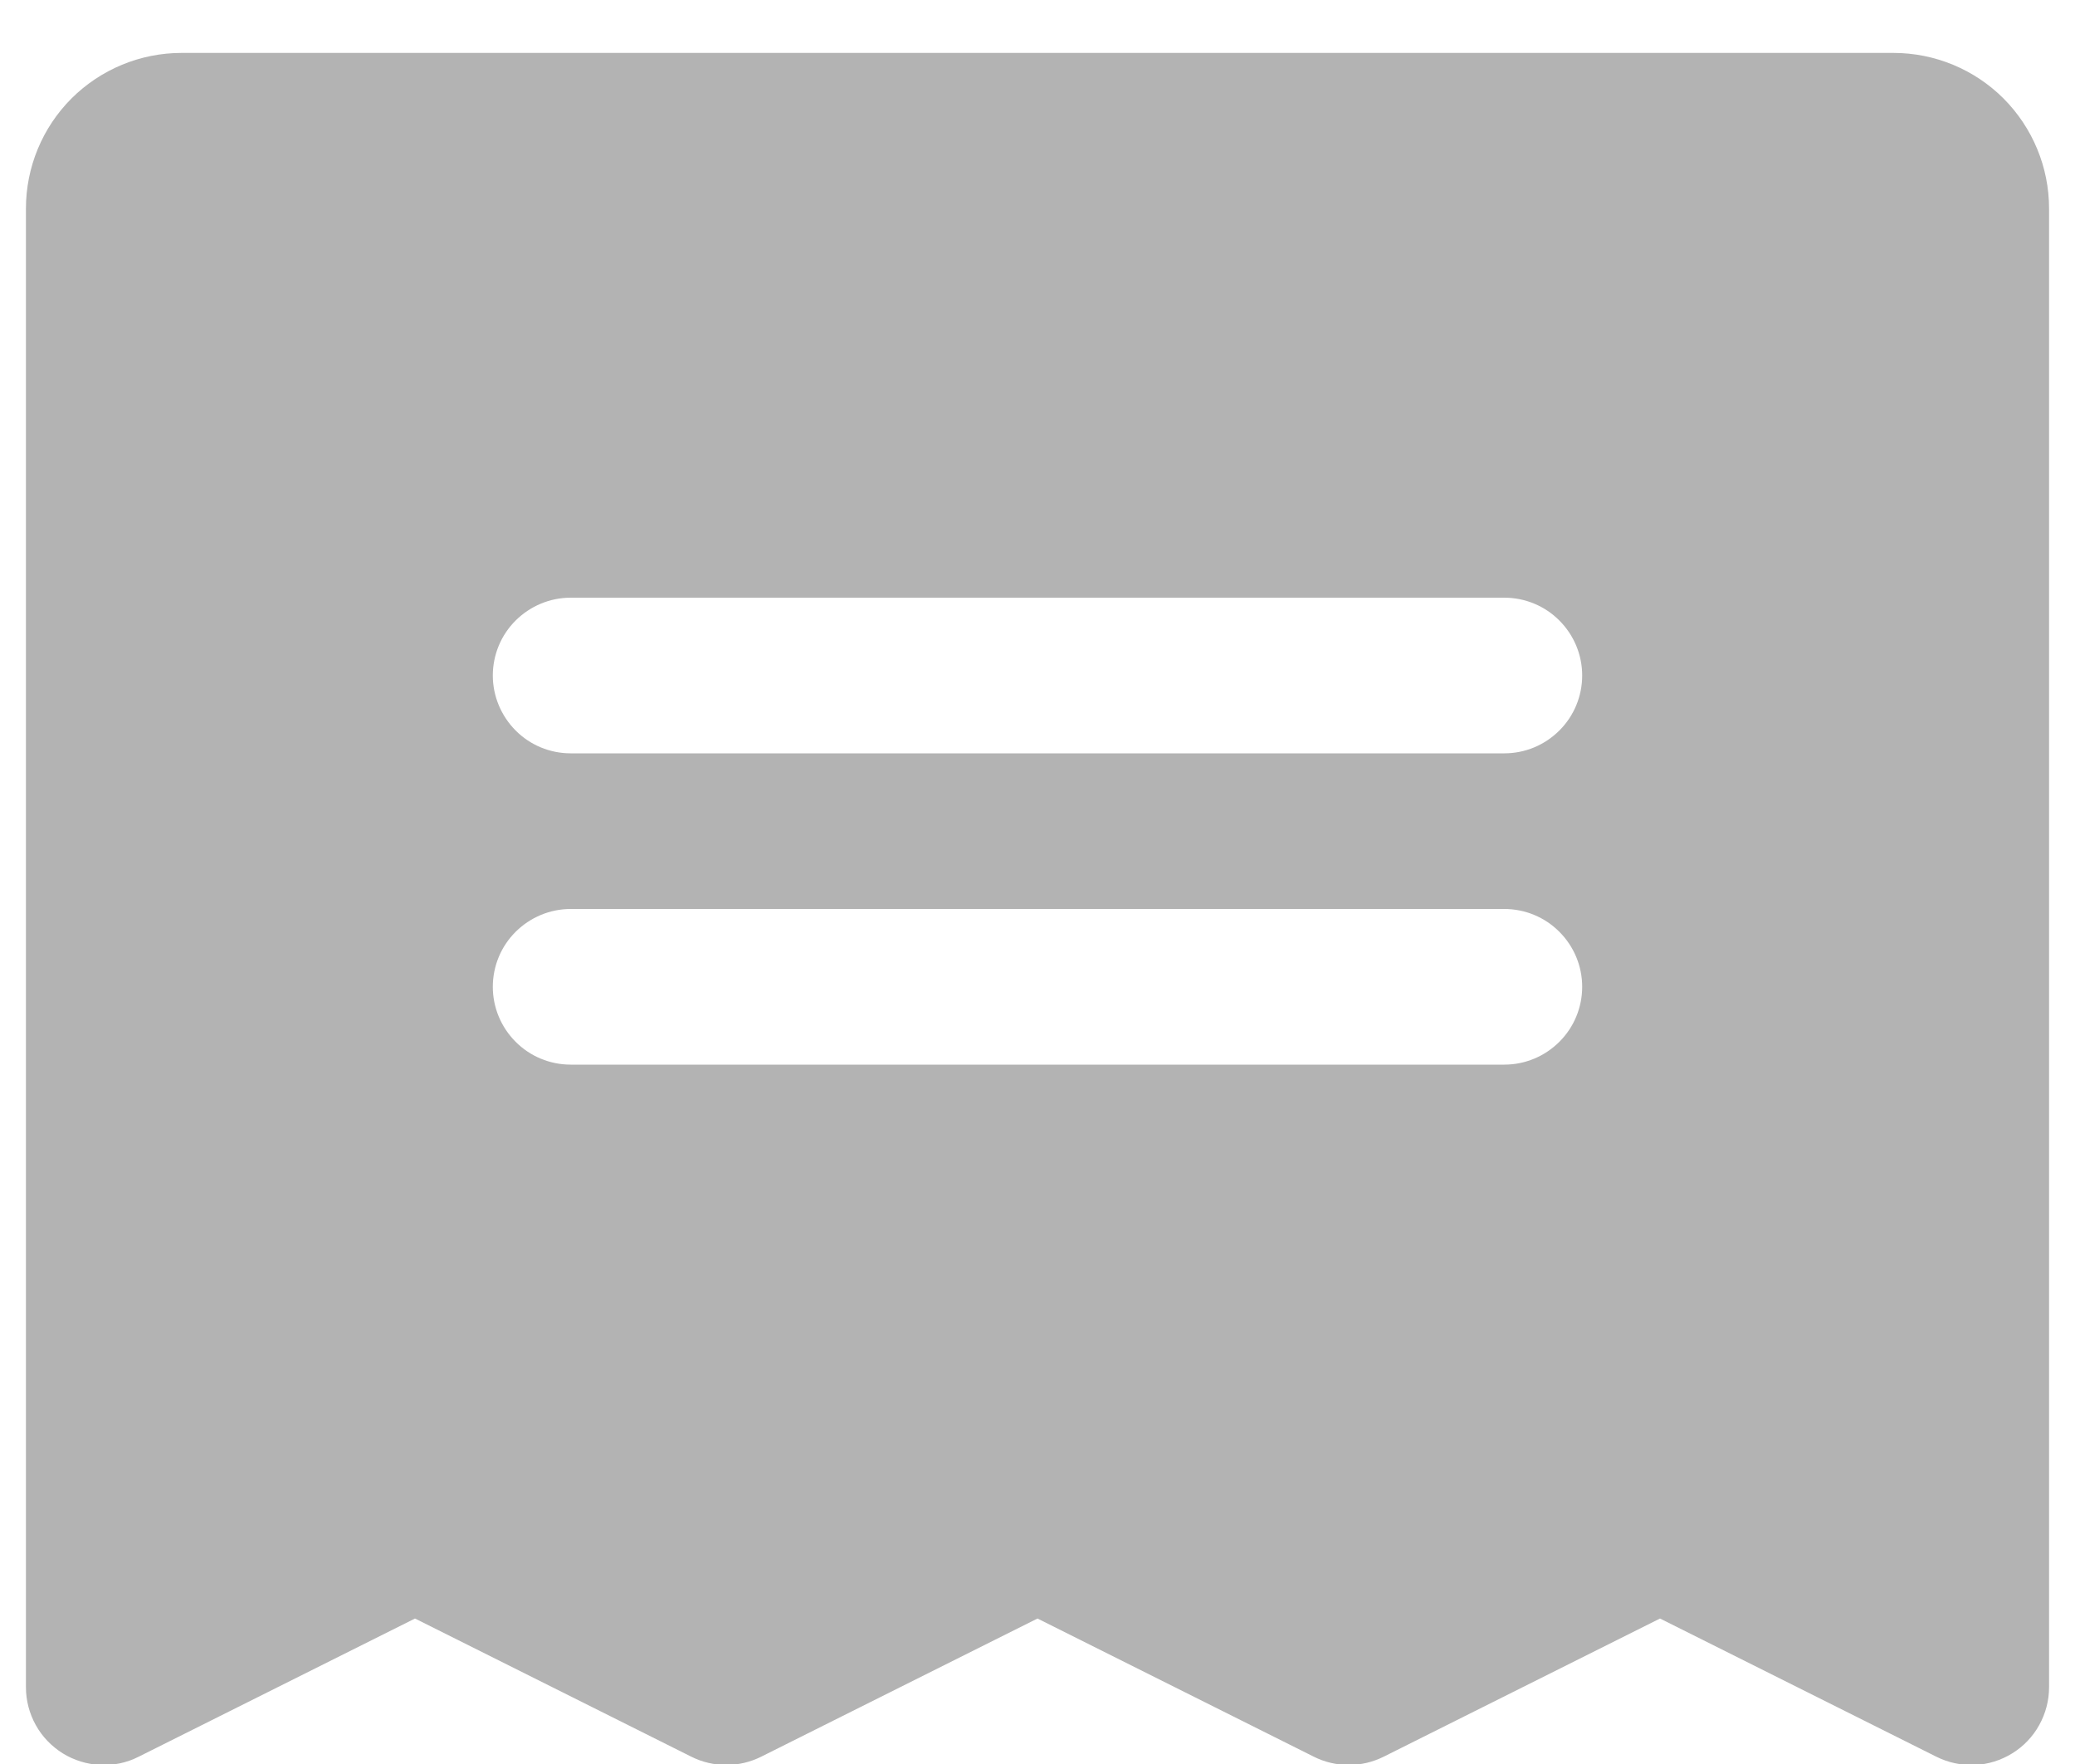
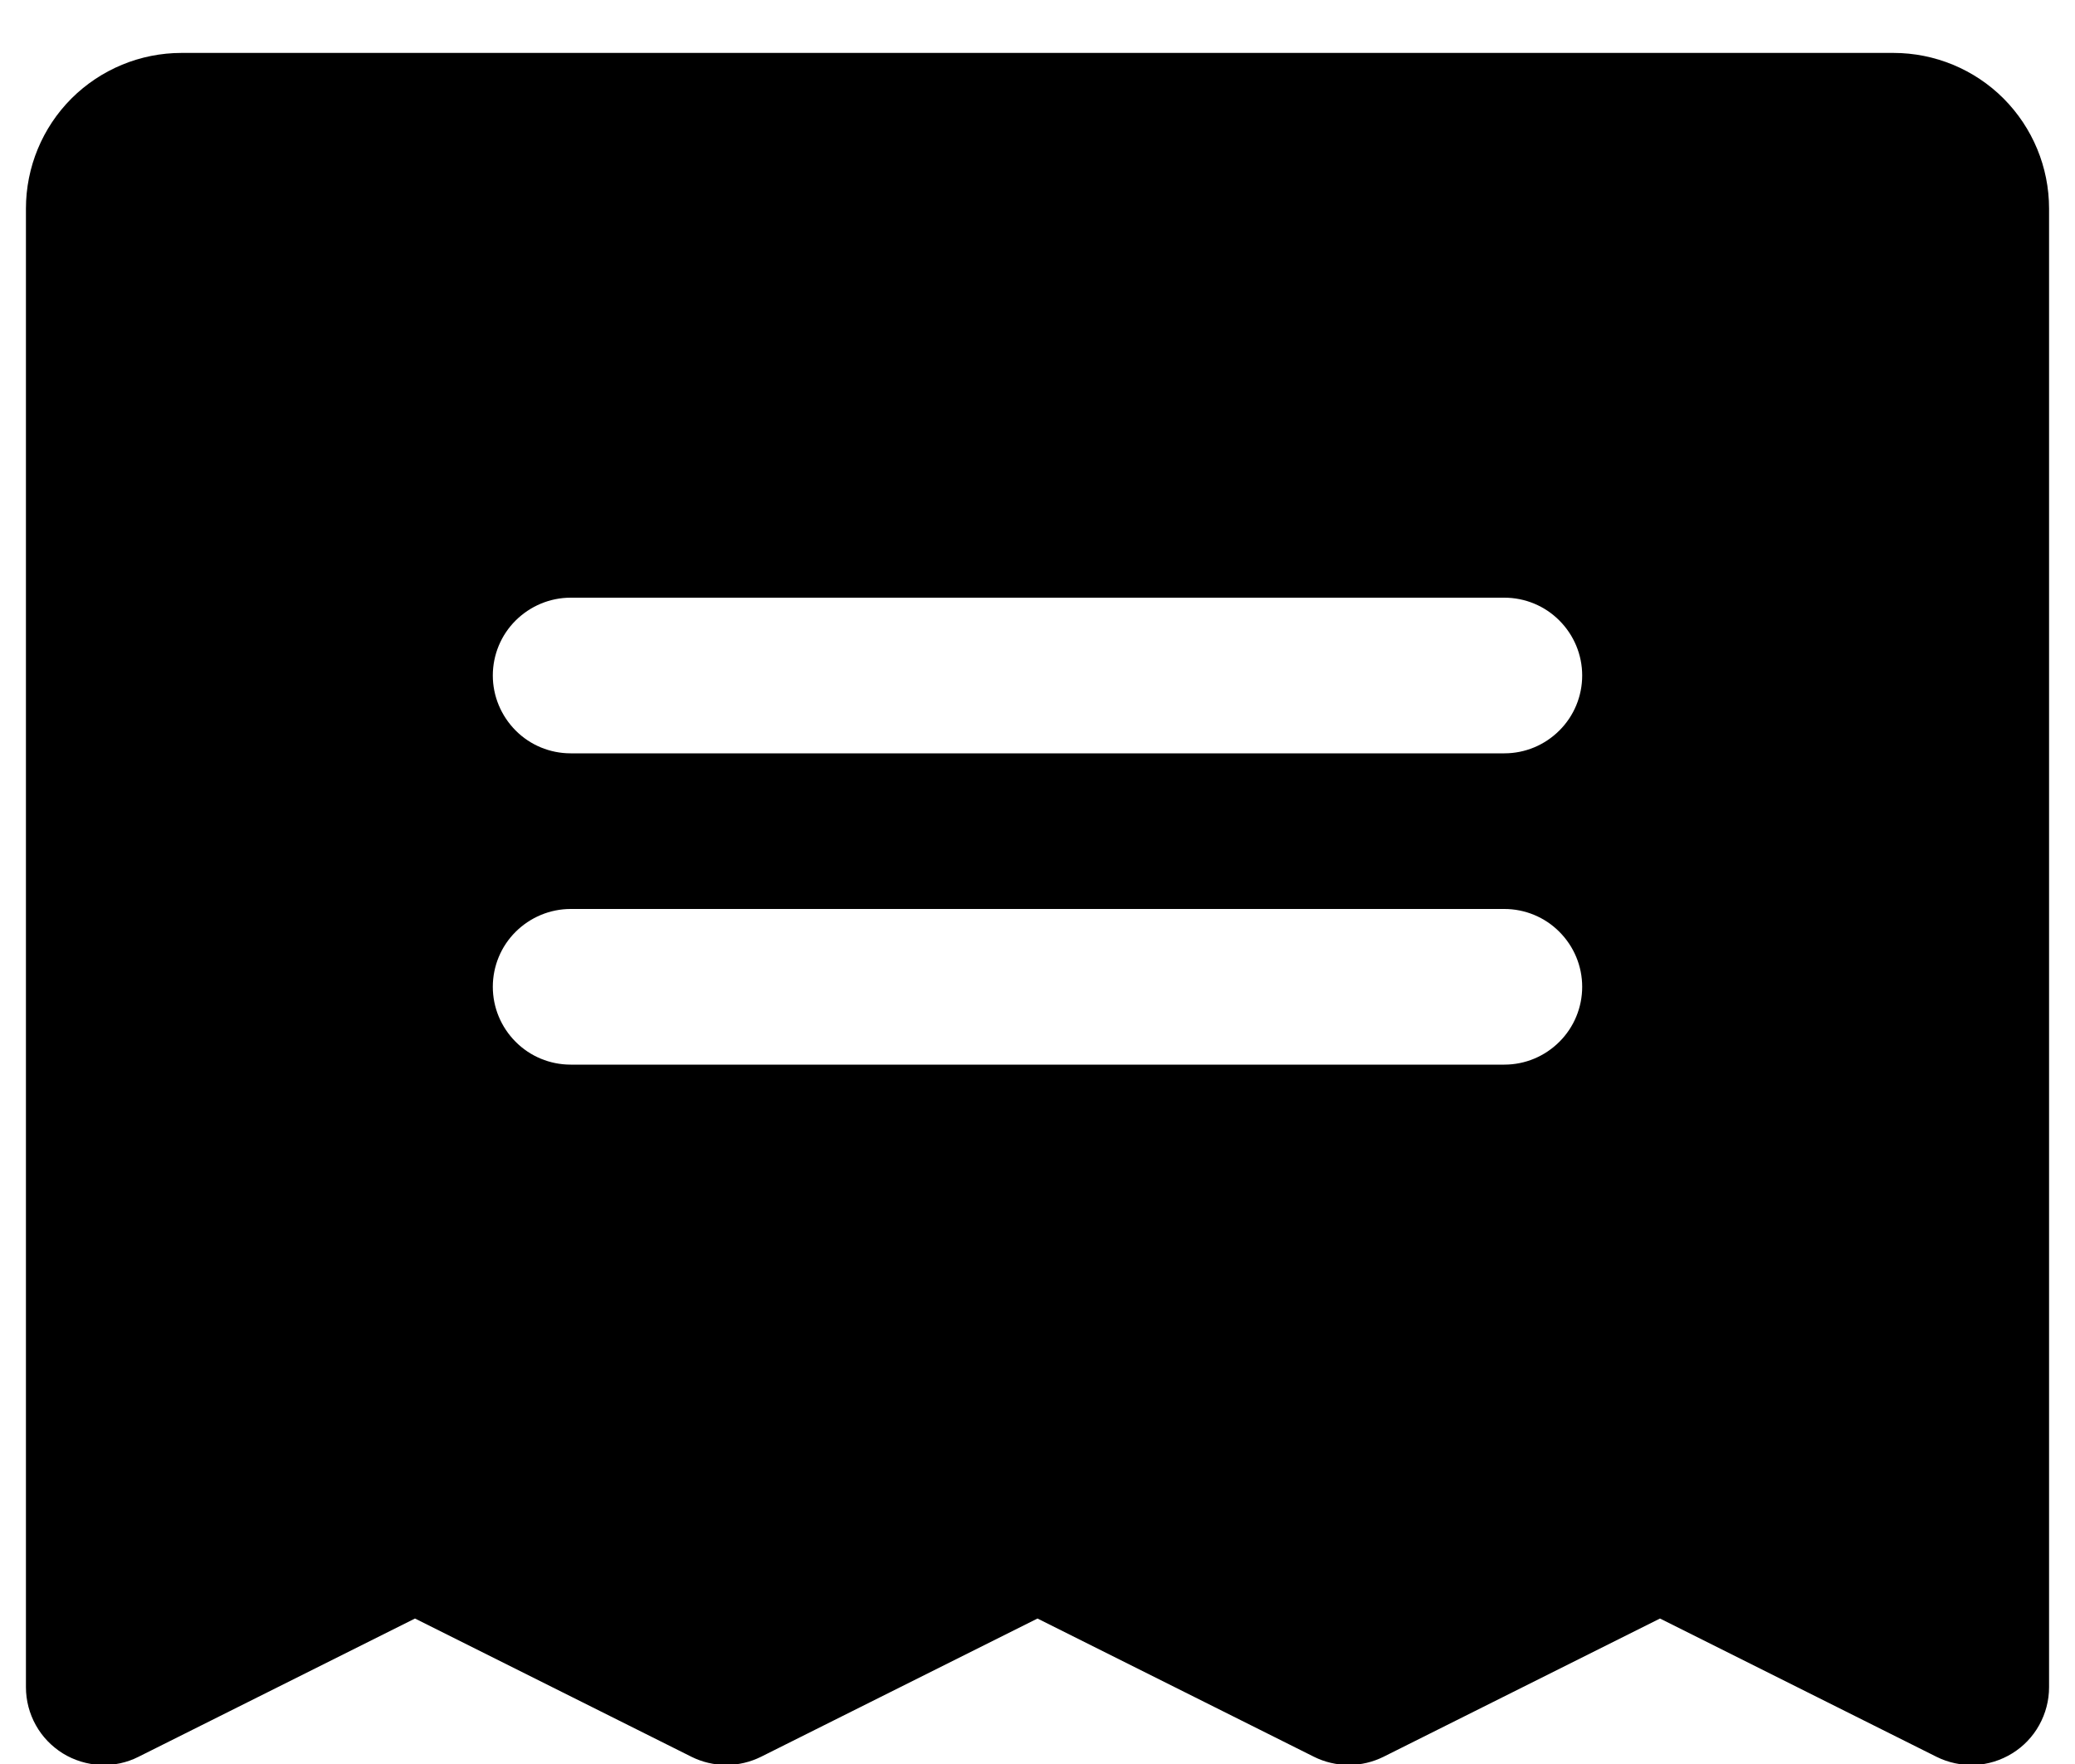
- <svg xmlns="http://www.w3.org/2000/svg" fill="none" height="17" viewBox="0 0 20 17" width="20">
-   <path d="m18.25.51h-16.5c-.398 0-.779.158-1.061.439-.281.281-.439.663-.439 1.061v14.25c0.0.128.033.254.095.365.062.112.152.205.261.273.109.067.233.105.361.111.128.006.255-.021.369-.079l2.664-1.332 2.664 1.332c.104.052.219.079.336.079s.231-.027.336-.079l2.664-1.332 2.664 1.332c.104.052.219.079.336.079s.231-.027.336-.079l2.664-1.332 2.664 1.332c.114.057.241.084.369.079s.252-.044.361-.111c.109-.067.199-.161.261-.273.062-.112.095-.237.095-.365v-14.25c0-.398-.158-.779-.439-1.061-.281-.281-.663-.439-1.061-.439zm-3.75 9.75h-9c-.199 0-.39-.079-.53-.22-.141-.141-.22-.331-.22-.53s.079-.39.22-.53.331-.22.53-.22h9c.199 0 .39.079.53.22.141.141.22.331.22.53s-.079.39-.22.53c-.141.141-.331.22-.53.22zm0-3h-9c-.199 0-.39-.079-.53-.22s-.22-.331-.22-.53.079-.39.22-.53.331-.22.53-.22h9c.199 0 .39.079.53.22.141.141.22.331.22.53s-.079.39-.22.53c-.141.141-.331.22-.53.22z" fill="#b3b3b3" />
+ <svg xmlns="http://www.w3.org/2000/svg" height="17" viewBox="0 0 20 17" width="20">
+   <path d="m18.25.51h-16.5c-.398 0-.779.158-1.061.439-.281.281-.439.663-.439 1.061v14.25c0.0.128.033.254.095.365.062.112.152.205.261.273.109.067.233.105.361.111.128.006.255-.021.369-.079l2.664-1.332 2.664 1.332c.104.052.219.079.336.079s.231-.027.336-.079l2.664-1.332 2.664 1.332c.104.052.219.079.336.079s.231-.027.336-.079l2.664-1.332 2.664 1.332c.114.057.241.084.369.079s.252-.044.361-.111c.109-.067.199-.161.261-.273.062-.112.095-.237.095-.365v-14.25c0-.398-.158-.779-.439-1.061-.281-.281-.663-.439-1.061-.439zm-3.75 9.75h-9c-.199 0-.39-.079-.53-.22-.141-.141-.22-.331-.22-.53s.079-.39.22-.53.331-.22.53-.22h9c.199 0 .39.079.53.22.141.141.22.331.22.53s-.079.39-.22.53c-.141.141-.331.22-.53.22zm0-3h-9c-.199 0-.39-.079-.53-.22s-.22-.331-.22-.53.079-.39.22-.53.331-.22.53-.22h9c.199 0 .39.079.53.22.141.141.22.331.22.53s-.079.39-.22.53c-.141.141-.331.22-.53.22z" />
</svg>
